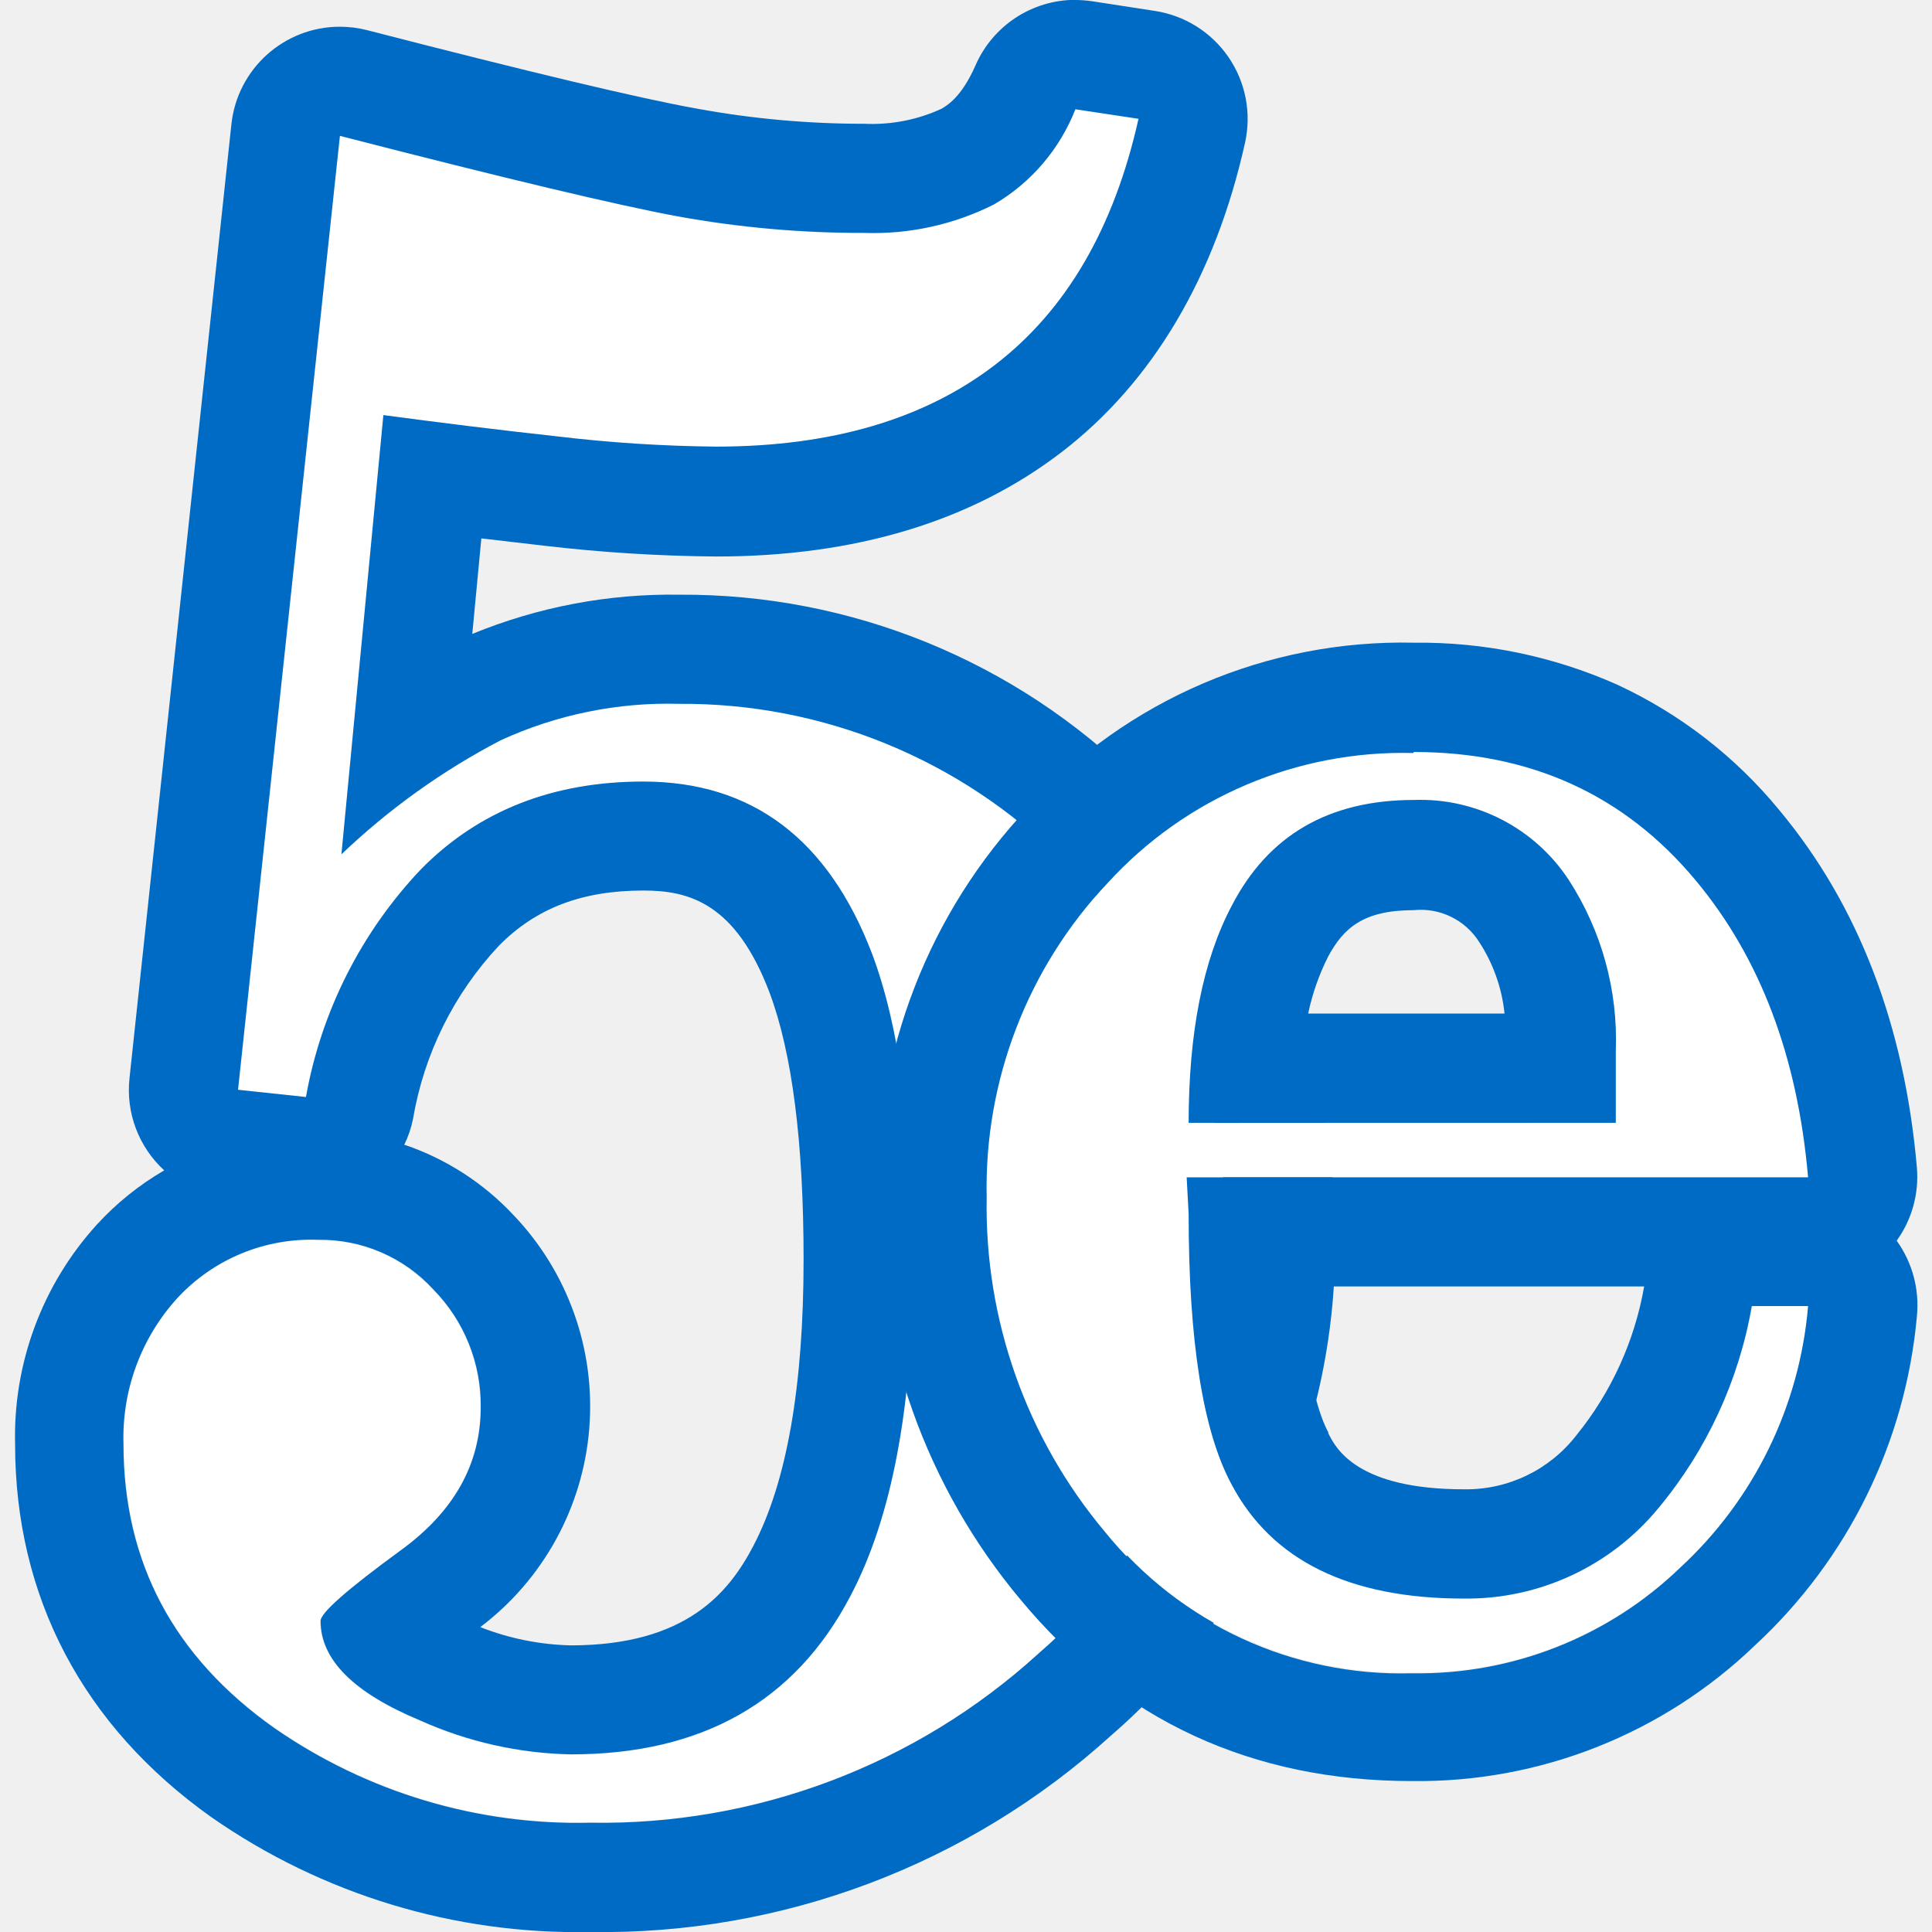
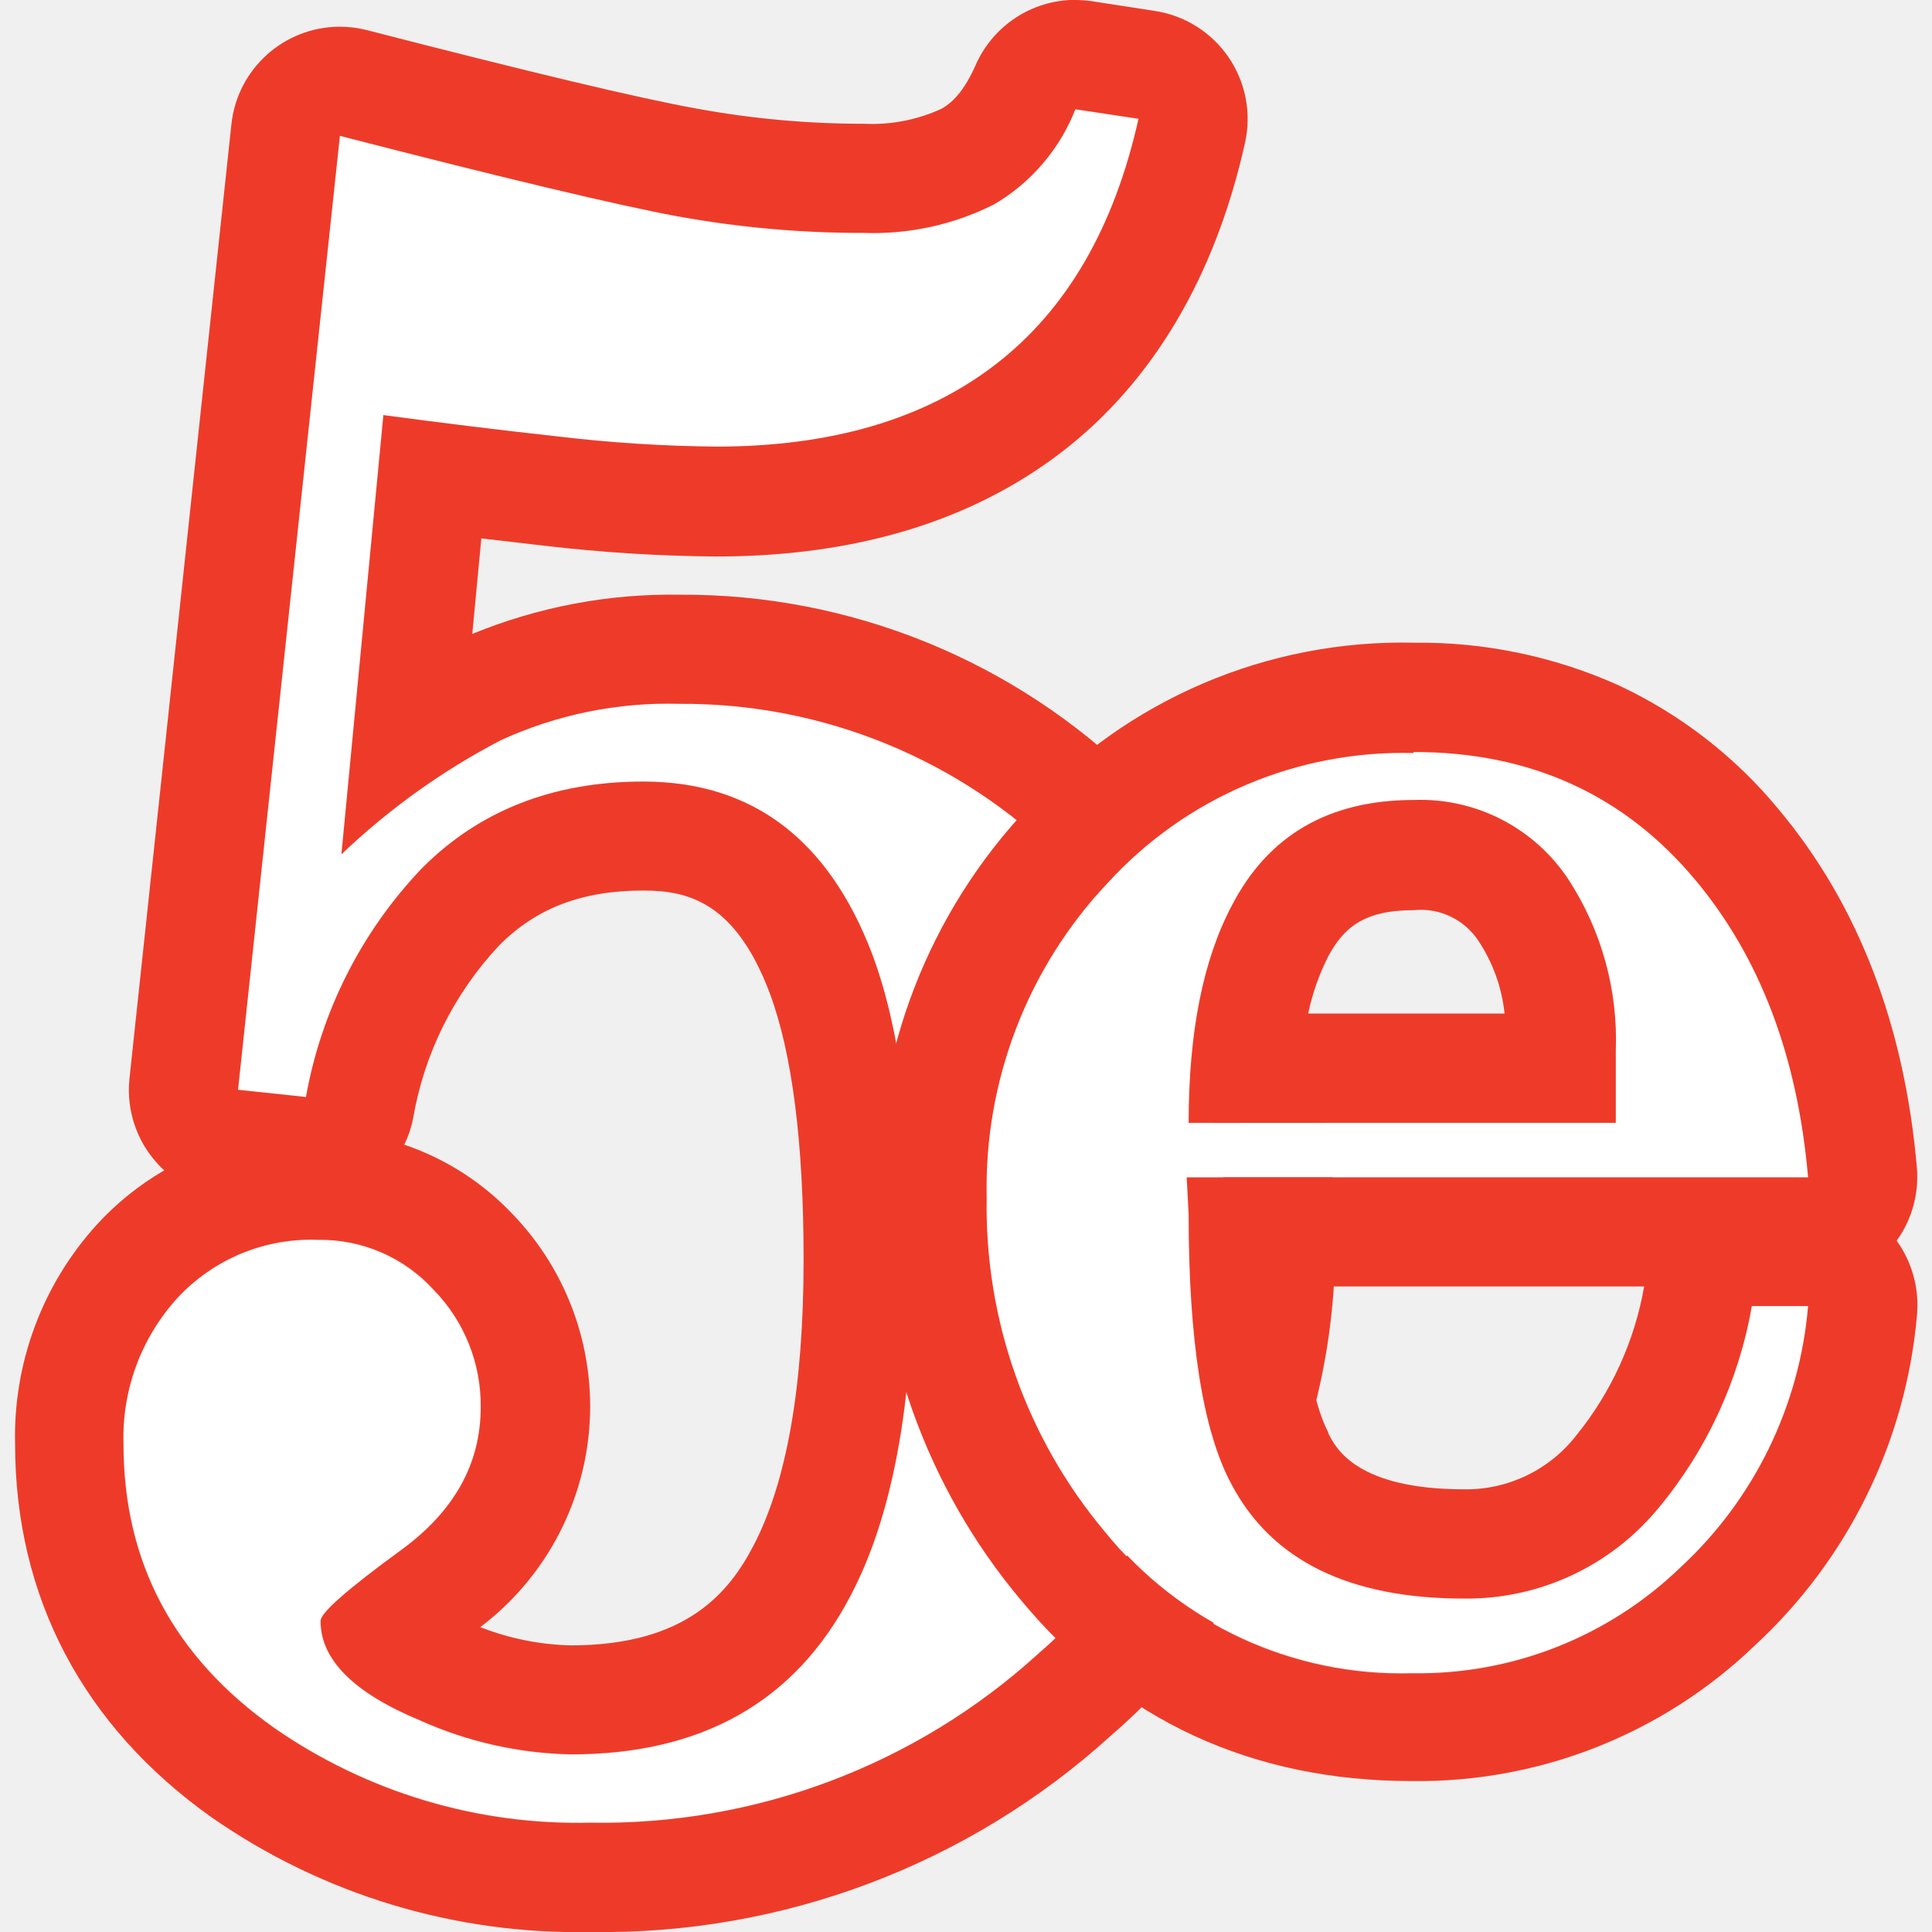
<svg xmlns="http://www.w3.org/2000/svg" viewBox="0 0 128 128">
  <defs>
-     <style>.b7b679e6-ada4-4402-bdd2-d1b005a1536e{fill:none;}.a4896c5b-92b1-4ea7-9c97-9102875be579{fill:#fff;}.e1d7225d-187f-4ddd-b945-099d3499f195{fill:#006bc4;}</style>
+     <style>.b7b679e6-ada4-4402-bdd2-d1b005a1536e{fill:none;}.a4896c5b-92b1-4ea7-9c97-9102875be579{fill:#fff;}.e1d7225d-187f-4ddd-b945-099d3499f195{fill:#ee3b29;}</style>
  </defs>
  <g id="be500154-a894-4e84-ae56-73817aeecc3d" data-name="Layer 2">
    <g id="af849f92-0daa-4adb-aa72-60933fc8c170" data-name="favicon- lighter">
      <rect class="b7b679e6-ada4-4402-bdd2-d1b005a1536e" width="128" height="128" />
      <g id="b0c362e5-aa47-42ee-a6c1-79a930aaa54b" data-name="5">
        <path class="a4896c5b-92b1-4ea7-9c97-9102875be579" d="M20.27,72.68a29.45,29.45,0,0,1,7.64-15.11q5.72-5.79,14.72-5.79,10.77,0,15.11,11.42,2.73,7.23,2.73,20.26,0,14.48-4.18,22.35-5.46,10.45-18.49,10.45a25.63,25.63,0,0,1-10-2.25q-6.6-2.73-6.59-6.59c0-.54,1.77-2.09,5.3-4.67s5.31-5.73,5.31-9.48a10.94,10.94,0,0,0-3.13-7.8,10.14,10.14,0,0,0-7.64-3.3A12.07,12.07,0,0,0,11.75,86a13.73,13.73,0,0,0-3.54,9.65q0,11.75,10,18.81a35.23,35.23,0,0,0,20.91,6.27,43,43,0,0,0,29.67-11.17,36,36,0,0,0,12.46-27.9q0-14.31-10.87-24.68A35.57,35.57,0,0,0,45,46.63a26.58,26.58,0,0,0-11.83,2.42A46.28,46.28,0,0,0,22.62,56.6L25.4,27.5c3.65.49,7.48,1,11.5,1.41a96.37,96.37,0,0,0,10.54.68q11.42,0,18.5-5.43T75.43,7.87l-4.18-.63a12.65,12.65,0,0,1-5.39,6.31,17.76,17.76,0,0,1-8.6,1.89,68.2,68.2,0,0,1-12.38-1.1q-6-1.1-22.36-5.33L15.77,72.2Z" />
        <path class="e1d7225d-187f-4ddd-b945-099d3499f195" d="M71.25,7.24l4.18.63Q73,18.73,65.94,24.16t-18.5,5.43a96.37,96.37,0,0,1-10.54-.68c-4-.44-7.85-.92-11.5-1.41L22.62,56.6a46.28,46.28,0,0,1,10.54-7.55A26.58,26.58,0,0,1,45,46.63,35.57,35.57,0,0,1,70.35,57Q81.21,67.38,81.22,81.69a36,36,0,0,1-12.46,27.9,43,43,0,0,1-29.67,11.17,35.23,35.23,0,0,1-20.91-6.27q-10-7.06-10-18.81A13.73,13.73,0,0,1,11.75,86a12.07,12.07,0,0,1,9.33-3.86,10.14,10.14,0,0,1,7.64,3.3,10.94,10.94,0,0,1,3.13,7.8q0,5.63-5.31,9.48c-3.53,2.58-5.3,4.13-5.3,4.67q0,3.85,6.59,6.59a25.63,25.63,0,0,0,10,2.25q13,0,18.49-10.45,4.18-7.87,4.18-22.35,0-13-2.73-20.26Q53.41,51.79,42.63,51.78q-9,0-14.72,5.79a29.45,29.45,0,0,0-7.64,15.11l-4.5-.48L22.52,9q16.41,4.23,22.36,5.33a68.2,68.2,0,0,0,12.38,1.1,17.76,17.76,0,0,0,8.6-1.89,12.65,12.65,0,0,0,5.39-6.31m0-7.24a7.23,7.23,0,0,0-6.62,4.34C63.68,6.49,62.71,7,62.39,7.2a11,11,0,0,1-5.13,1,61,61,0,0,1-11.07-1C42.42,6.53,35.07,4.77,24.33,2a7.36,7.36,0,0,0-1.81-.23,7.23,7.23,0,0,0-7.19,6.47L8.58,71.43a7.22,7.22,0,0,0,2.3,6.11,18.91,18.91,0,0,0-4.47,3.6A20.86,20.86,0,0,0,1,95.68c0,10.13,4.5,18.67,13,24.71A42.39,42.39,0,0,0,39.09,128a50.15,50.15,0,0,0,34.5-13A43,43,0,0,0,88.45,81.69c0-11.55-4.41-21.62-13.1-29.92A42.77,42.77,0,0,0,45,39.4,34.65,34.65,0,0,0,31.29,42l.6-6.33,4.21.49a105.28,105.28,0,0,0,11.34.71c9.21,0,16.91-2.32,22.9-6.92S80.51,18.36,82.49,9.44a7.24,7.24,0,0,0-6-8.72L72.34.08A8.14,8.14,0,0,0,71.24,0ZM26.78,75.85a7,7,0,0,0,.58-1.7,22.2,22.2,0,0,1,5.7-11.5C35.51,60.17,38.55,59,42.63,59c3,0,6.09.81,8.35,6.75,1.5,4,2.26,9.92,2.26,17.69,0,8.41-1.12,14.78-3.34,19l0,0c-1.6,3.05-4.42,6.57-12.08,6.57a17.47,17.47,0,0,1-6-1.21A18.34,18.34,0,0,0,34,80.48a17.66,17.66,0,0,0-7.18-4.63Z" />
      </g>
      <g id="ecd5d70c-6053-4658-bded-73554bf48031" data-name="e">
        <path class="a4896c5b-92b1-4ea7-9c97-9102875be579" d="M119.79,78q-1-12-7.46-19.68-7.08-8.49-18.66-8.49a26.51,26.51,0,0,0-20.26,8.62,29.44,29.44,0,0,0-8,20.84,33.5,33.5,0,0,0,7.82,22.12,25.24,25.24,0,0,0,20.36,9.39,25,25,0,0,0,17.77-7,26.63,26.63,0,0,0,8.47-17.33h-3.73a28.57,28.57,0,0,1-6.18,13.38,16.44,16.44,0,0,1-12.86,6q-11.46,0-15.44-7.59Q78.75,93,78.75,80.43L78.62,78Zm-41-3.6q0-9,2.86-14.41Q85.24,53,93.68,53a11.75,11.75,0,0,1,10.26,5.28,19.47,19.47,0,0,1,3.11,11.32v4.76Z" />
        <path class="e1d7225d-187f-4ddd-b945-099d3499f195" d="M93.67,49.82q11.58,0,18.66,8.49Q118.75,66,119.79,78H78.62l.13,2.44q0,12.61,2.83,17.88,4,7.6,15.44,7.59a16.44,16.44,0,0,0,12.86-6,28.57,28.57,0,0,0,6.18-13.38h3.73a26.63,26.63,0,0,1-8.47,17.33,25,25,0,0,1-17.77,7,25.24,25.24,0,0,1-20.36-9.39,33.5,33.5,0,0,1-7.82-22.12,29.44,29.44,0,0,1,8-20.84,26.51,26.51,0,0,1,20.26-8.62M78.75,74.39h28.3V69.63a19.47,19.47,0,0,0-3.11-11.32A11.75,11.75,0,0,0,93.68,53Q85.23,53,81.61,60q-2.86,5.4-2.86,14.41M93.67,42.58A33.61,33.61,0,0,0,68.12,53.5a36.58,36.58,0,0,0-10,25.78A40.68,40.68,0,0,0,67.63,106c6.63,8,15.35,12,25.92,12a32.18,32.18,0,0,0,22.73-9A33.81,33.81,0,0,0,127,87.2a7.32,7.32,0,0,0-1.34-5A7.24,7.24,0,0,0,127,77.37c-.82-9.44-3.88-17.42-9.12-23.7a30.43,30.43,0,0,0-10.76-8.32,32.2,32.2,0,0,0-13.45-2.77Zm-7,24.57A15.41,15.41,0,0,1,88,63.36l0,0c1-1.84,2.29-3.06,5.66-3.06A4.58,4.58,0,0,1,98,62.41a10.68,10.68,0,0,1,1.68,4.74Zm-.56,18.08h22.82a21.53,21.53,0,0,1-4.49,9.86A9.23,9.23,0,0,1,97,98.67c-7.08,0-8.5-2.7-9-3.72l0-.06c-.49-.9-1.49-3.47-1.85-9.66Z" />
      </g>
    </g>
  </g>
</svg>
